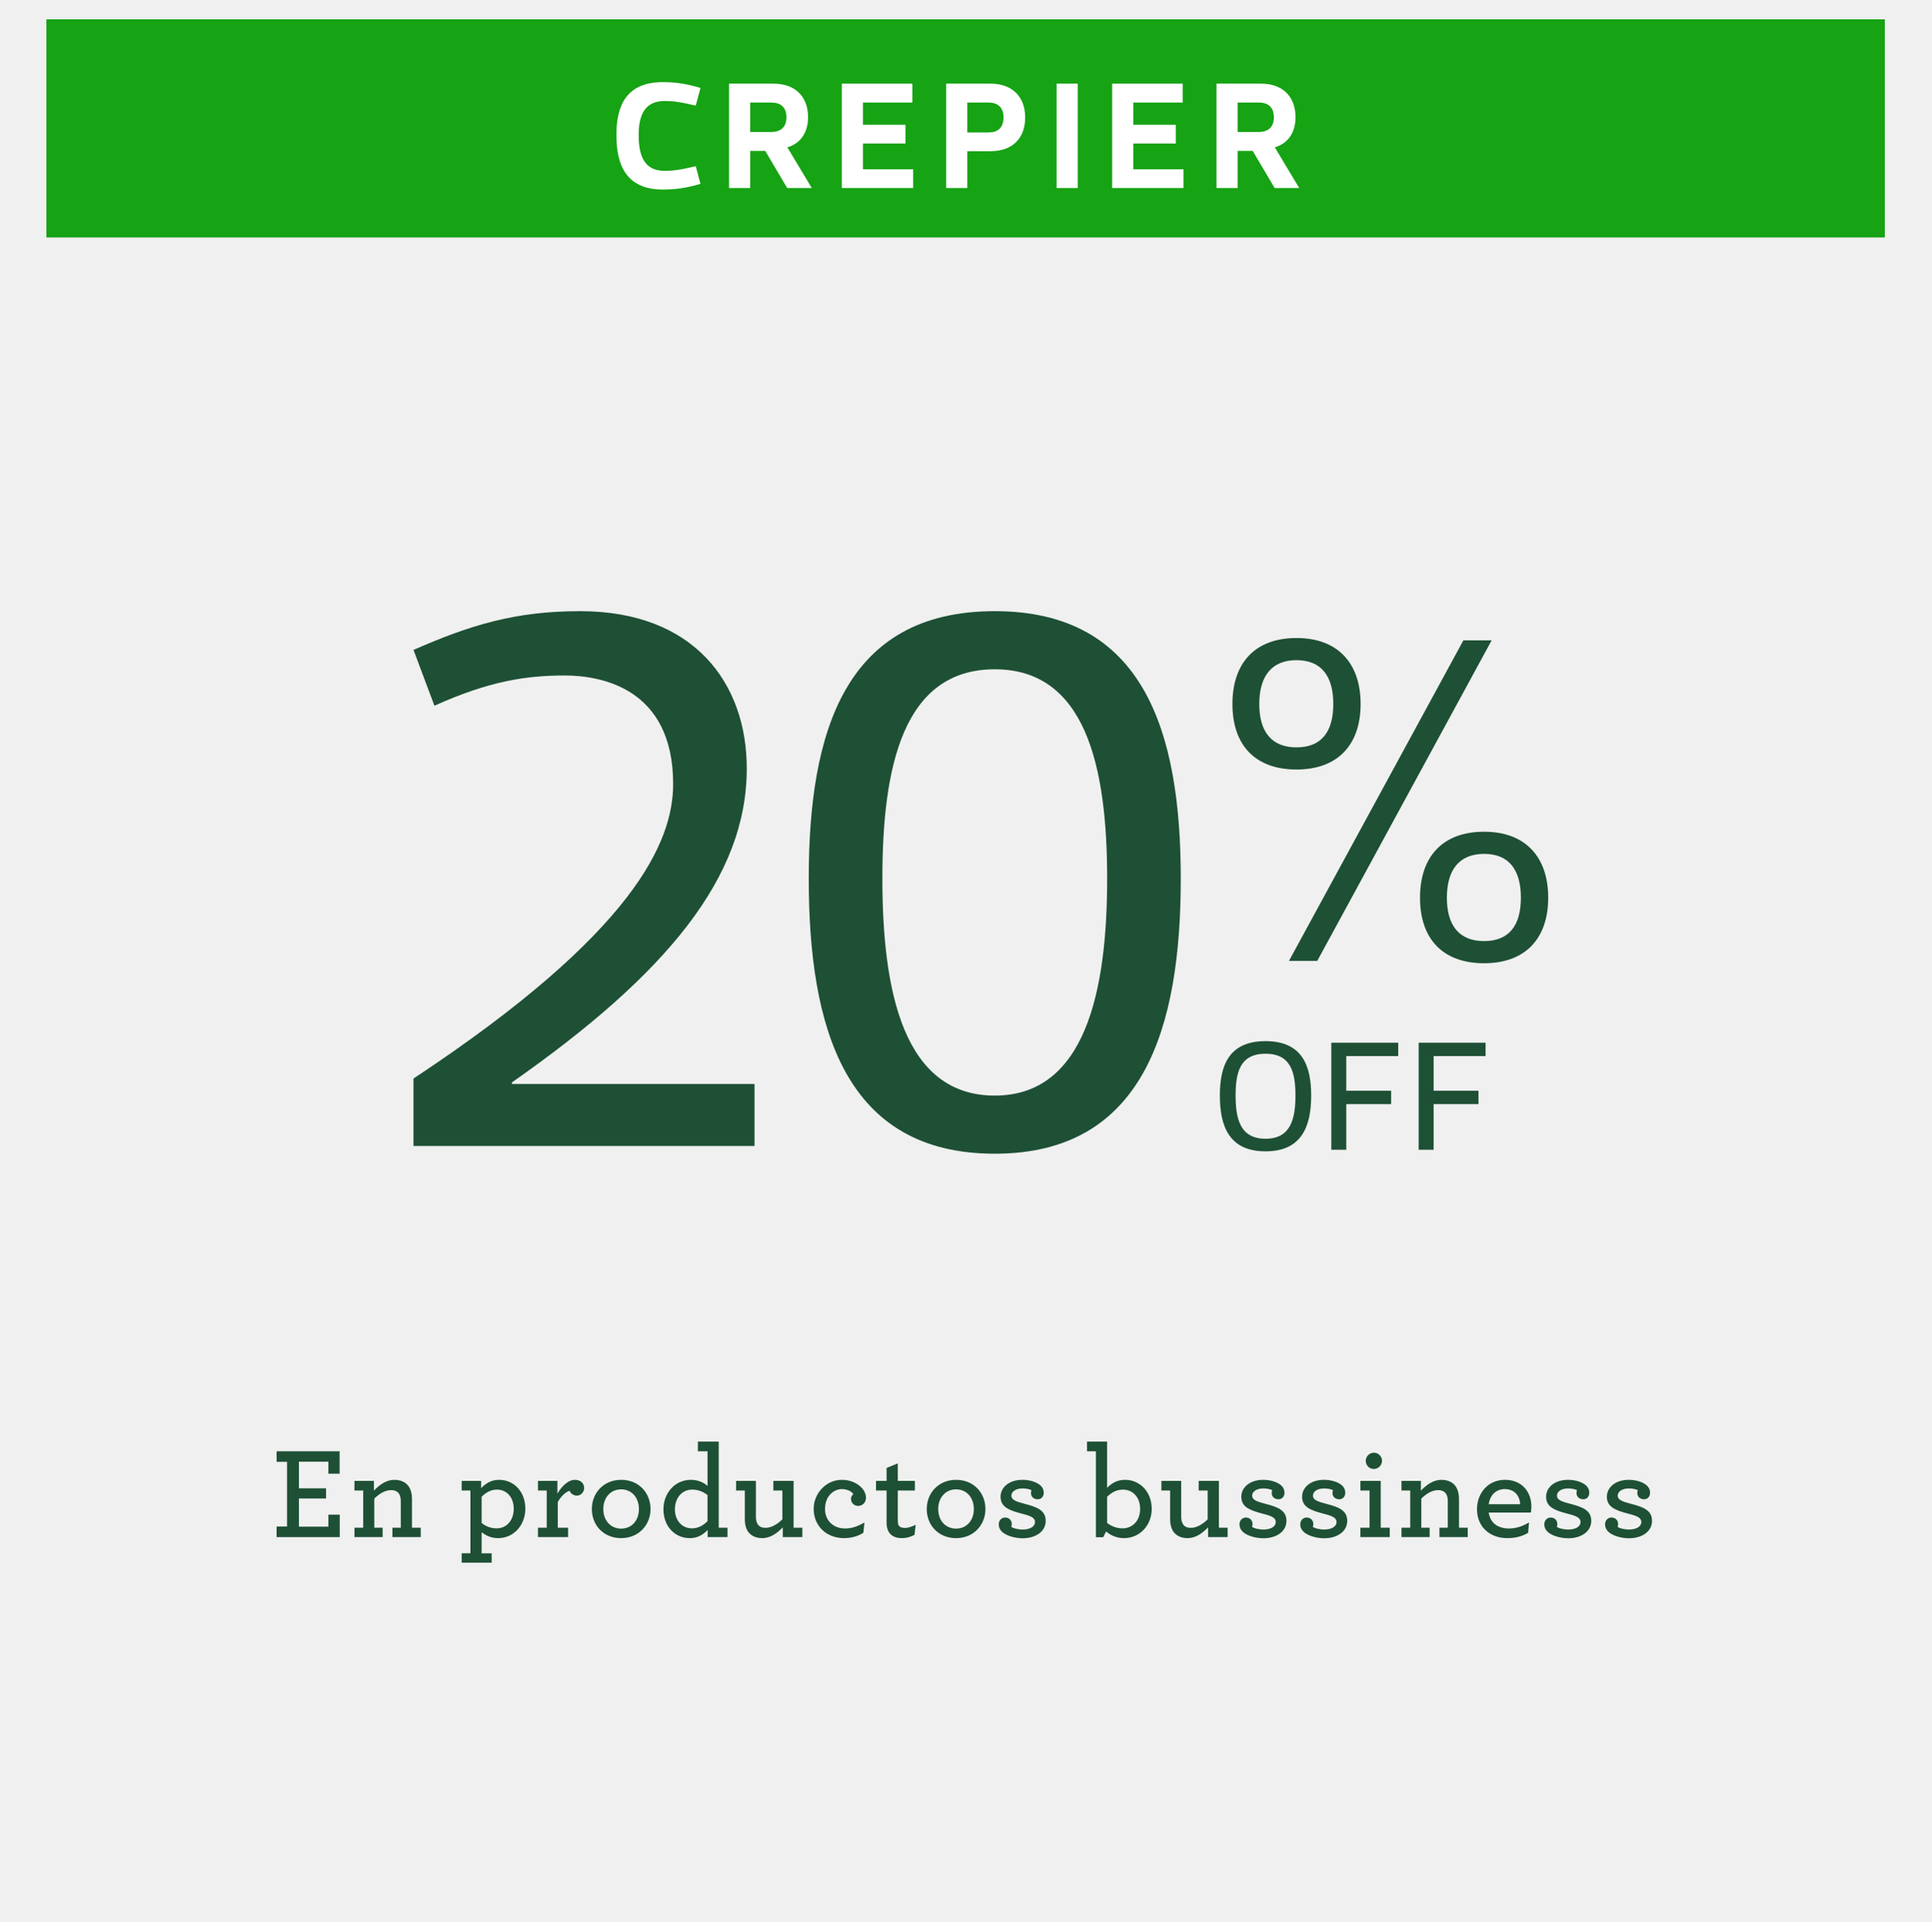
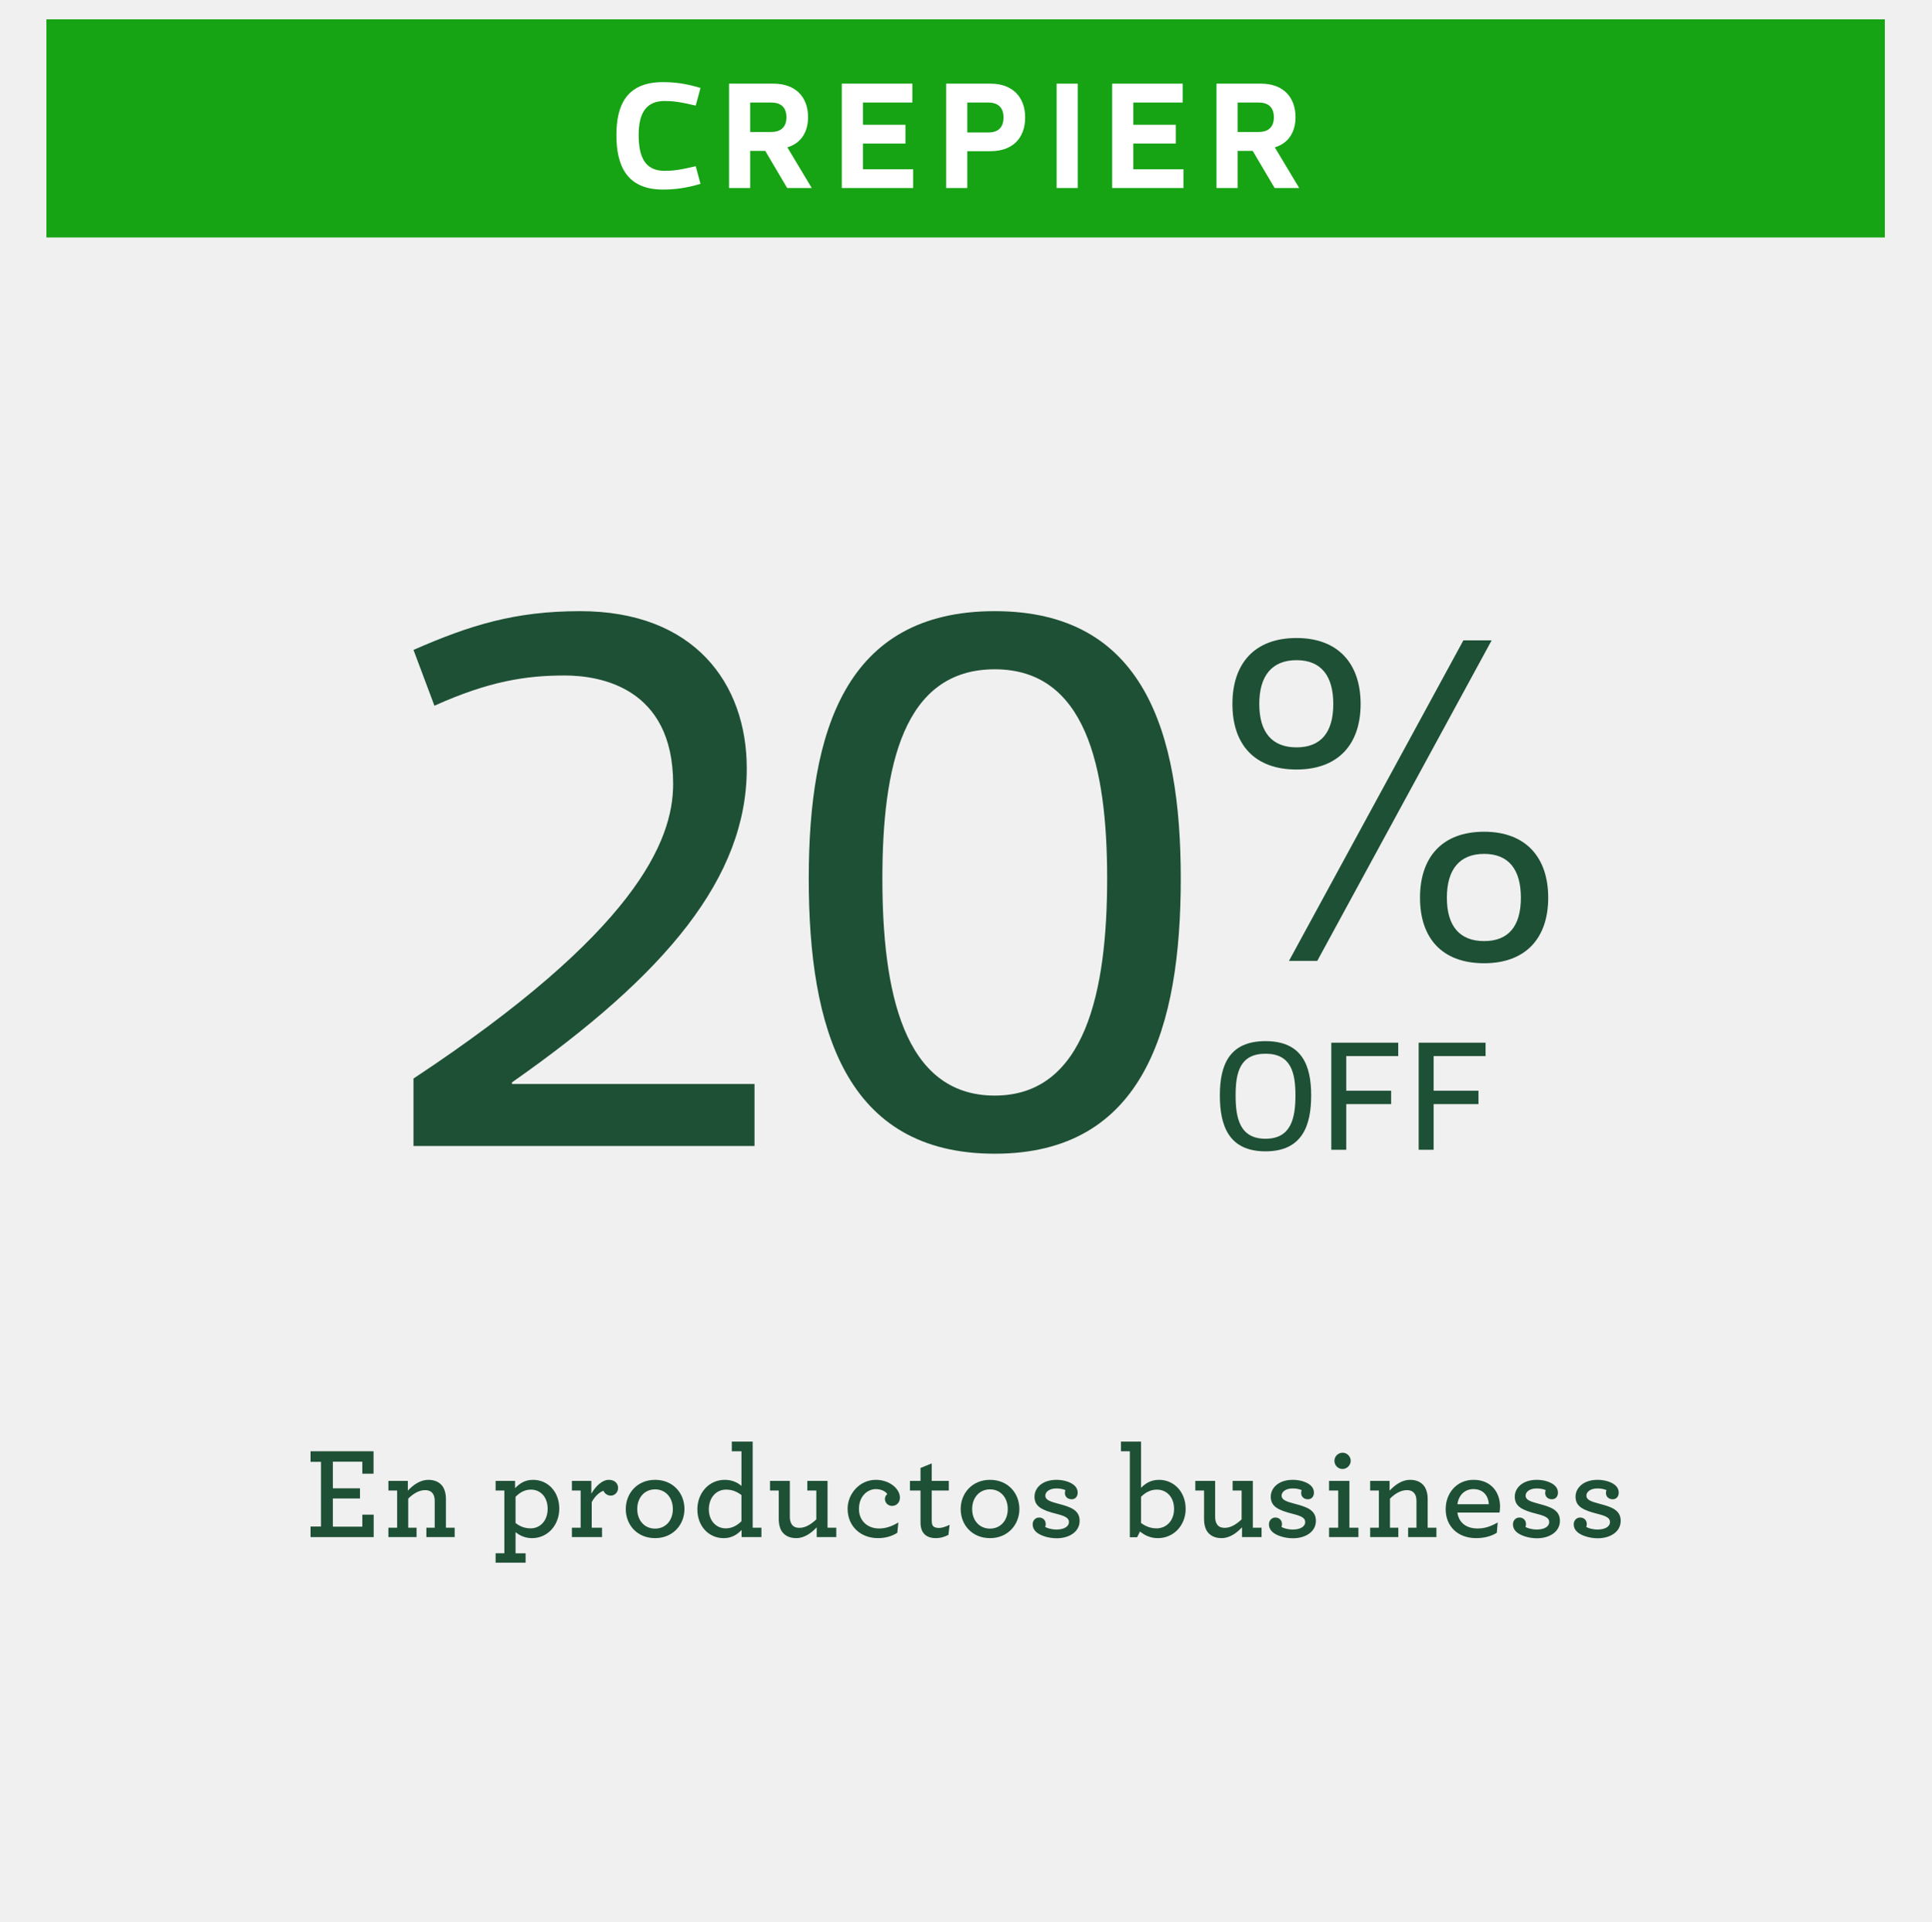
<svg xmlns="http://www.w3.org/2000/svg" version="1.1" id="Layer_1" x="0px" y="0px" width="266.333px" height="265px" viewBox="0 0 266.333 265" enable-background="new 0 0 266.333 265" xml:space="preserve">
  <g>
    <g>
-       <path fill="#1E5035" d="M169.962,97.086c0-5.59,3.055-9.101,8.84-9.101c5.721,0,8.84,3.51,8.84,9.101s-3.119,9.035-8.84,9.035    C173.016,106.121,169.962,102.676,169.962,97.086z M183.872,97.086c0-3.9-1.69-6.045-5.07-6.045c-3.381,0-5.135,2.145-5.135,6.045    c0,3.9,1.754,5.98,5.135,5.98C182.181,103.066,183.872,100.986,183.872,97.086z M181.661,132.512h-3.899l24.051-44.202h3.899    L181.661,132.512z M195.832,123.801c0-5.59,3.056-9.1,8.841-9.1c5.72,0,8.84,3.51,8.84,9.1c0,5.59-3.12,9.036-8.84,9.036    C198.887,132.837,195.832,129.392,195.832,123.801z M209.743,123.801c0-3.9-1.69-6.045-5.07-6.045    c-3.381,0-5.136,2.145-5.136,6.045c0,3.9,1.755,5.98,5.136,5.98C208.052,129.782,209.743,127.702,209.743,123.801z" />
+       <path fill="#1E5035" d="M169.962,97.086c0-5.59,3.055-9.101,8.84-9.101c5.721,0,8.84,3.51,8.84,9.101s-3.119,9.035-8.84,9.035    C173.016,106.121,169.962,102.676,169.962,97.086z M183.872,97.086c0-3.9-1.69-6.045-5.07-6.045c-3.381,0-5.135,2.145-5.135,6.045    s1.754,5.98,5.135,5.98C182.181,103.066,183.872,100.986,183.872,97.086z M181.661,132.512h-3.899l24.051-44.202h3.899    L181.661,132.512z M195.832,123.801c0-5.59,3.056-9.1,8.841-9.1c5.72,0,8.84,3.51,8.84,9.1c0,5.59-3.12,9.036-8.84,9.036    C198.887,132.837,195.832,129.392,195.832,123.801z M209.743,123.801c0-3.9-1.69-6.045-5.07-6.045    c-3.381,0-5.136,2.145-5.136,6.045s1.755,5.98,5.136,5.98C208.052,129.782,209.743,127.702,209.743,123.801z" />
      <path fill="#1E5035" d="M168.23,151.069c0-4.126,1.237-7.491,6.297-7.491c5.037,0,6.297,3.365,6.297,7.491    c0,4.19-1.26,7.708-6.297,7.708C169.467,158.777,168.23,155.259,168.23,151.069z M170.401,151.069    c0,3.148,0.586,5.971,4.126,5.971c3.518,0,4.126-2.822,4.126-5.971s-0.608-5.754-4.126-5.754    C170.987,145.315,170.401,147.921,170.401,151.069z" />
-       <path fill="#1E5035" d="M192.827,145.64h-7.166v4.777h6.188v1.846h-6.188v6.297h-2.062v-14.766h9.229V145.64z" />
-       <path fill="#1E5035" d="M204.874,145.64h-7.166v4.777h6.188v1.846h-6.188v6.297h-2.062v-14.766h9.229V145.64z" />
+       <path fill="#1E5035" d="M192.827,145.64h-7.166v4.777h6.188v1.846h-6.188v6.297h-2.062v-14.766h9.229v1.846H192.827z" />
+       <path fill="#1E5035" d="M204.874,145.64h-7.166v4.777h6.188v1.846h-6.188v6.297h-2.062v-14.766h9.229v1.846H204.874z" />
    </g>
    <rect x="6.4" y="2.666" fill="#16A314" width="253.534" height="30.082" />
    <g>
      <path fill="#FFFFFF" d="M91.42,11.325c1.714,0,3.217,0.212,5.185,0.805l-0.656,2.434c-2.265-0.529-3.174-0.635-4.296-0.635    c-2.667,0-3.577,1.842-3.577,4.698c0,3.069,0.91,4.932,3.577,4.932c1.122,0,2.031-0.106,4.296-0.635l0.656,2.434    c-1.968,0.571-3.471,0.783-5.185,0.783c-5.059,0-6.413-3.387-6.413-7.514C85.007,14.564,86.361,11.325,91.42,11.325z" />
-       <path fill="#FFFFFF" d="M108.559,25.929l-3.026-5.122h-2.074v5.122h-2.92V11.537h6.138c3.026,0,4.762,1.82,4.762,4.635    c0,1.947-0.91,3.577-2.857,4.148l3.365,5.608H108.559z M103.459,18.204h2.857c1.206,0,2.138-0.529,2.138-2.032    c0-1.46-0.868-2.031-2.096-2.031h-2.899V18.204z" />
-       <path fill="#FFFFFF" d="M125.826,14.141h-6.814v3.068h5.862v2.582h-5.862v3.556h6.921v2.582h-9.842V11.537h9.735V14.141z" />
-       <path fill="#FFFFFF" d="M133.4,20.85v5.079h-2.92V11.537h6.138c3.026,0,4.762,1.862,4.762,4.656c0,2.857-1.735,4.656-4.762,4.656    H133.4z M133.4,18.268h2.899c1.228,0,2.096-0.571,2.096-2.074c0-1.46-0.868-2.053-2.096-2.053H133.4V18.268z" />
+       <path fill="#FFFFFF" d="M108.559,25.929l-3.026-5.122h-2.074v5.122h-2.92V11.537h6.138c3.026,0,4.762,1.82,4.762,4.635    c0,1.947-0.91,3.577-2.857,4.148l3.365,5.608h-3.388V25.929z M103.459,18.204h2.857c1.206,0,2.138-0.529,2.138-2.032    c0-1.46-0.868-2.031-2.096-2.031h-2.899V18.204z" />
+       <path fill="#FFFFFF" d="M125.826,14.141h-6.814v3.068h5.862v2.582h-5.862v3.556h6.921v2.582h-9.842V11.537h9.735    C125.826,11.537,125.826,14.141,125.826,14.141z" />
+       <path fill="#FFFFFF" d="M133.4,20.85v5.079h-2.92V11.537h6.138c3.026,0,4.762,1.862,4.762,4.656c0,2.857-1.735,4.656-4.762,4.656    L133.4,20.85L133.4,20.85z M133.4,18.268h2.899c1.228,0,2.096-0.571,2.096-2.074c0-1.46-0.868-2.053-2.096-2.053H133.4V18.268z" />
      <path fill="#FFFFFF" d="M145.715,25.929V11.537h2.92v14.392H145.715z" />
-       <path fill="#FFFFFF" d="M163.11,14.141h-6.814v3.068h5.862v2.582h-5.862v3.556h6.921v2.582h-9.842V11.537h9.735V14.141z" />
-       <path fill="#FFFFFF" d="M175.785,25.929l-3.026-5.122h-2.074v5.122h-2.92V11.537h6.138c3.026,0,4.762,1.82,4.762,4.635    c0,1.947-0.91,3.577-2.857,4.148l3.365,5.608H175.785z M170.684,18.204h2.857c1.206,0,2.138-0.529,2.138-2.032    c0-1.46-0.868-2.031-2.096-2.031h-2.899V18.204z" />
+       <path fill="#FFFFFF" d="M163.11,14.141h-6.814v3.068h5.862v2.582h-5.862v3.556h6.921v2.582h-9.842V11.537h9.735L163.11,14.141    L163.11,14.141z" />
+       <path fill="#FFFFFF" d="M175.785,25.929l-3.026-5.122h-2.074v5.122h-2.92V11.537h6.138c3.026,0,4.762,1.82,4.762,4.635    c0,1.947-0.91,3.577-2.857,4.148l3.365,5.608h-3.388V25.929z M170.684,18.204h2.857c1.206,0,2.138-0.529,2.138-2.032    c0-1.46-0.868-2.031-2.096-2.031h-2.899V18.204z" />
    </g>
    <g>
-       <g>
-         <path fill="#1E5035" d="M38.146,210.518h1.439v-8.923h-1.439v-1.458h8.689v3.095h-1.547v-1.655h-4.065v3.67h3.742v1.403h-3.742     v3.886h4.065v-1.655h1.565v3.095h-8.708V210.518z" />
-         <path fill="#1E5035" d="M51.564,205.571c0.738-0.792,1.709-1.493,2.824-1.493c0.972,0,1.637,0.378,2.033,0.989     c0.252,0.432,0.396,0.972,0.396,1.619v3.994h1.206v1.295h-3.904v-1.295h1.151v-3.652c0-0.378-0.054-0.684-0.18-0.918     c-0.216-0.413-0.594-0.611-1.151-0.611c-0.845,0-1.655,0.504-2.321,1.17v4.012h1.151v1.295h-3.886v-1.295h1.206v-5.128h-1.206     v-1.331h2.681V205.571z" />
-         <path fill="#1E5035" d="M63.668,214.206h1.206v-8.653h-1.206v-1.331h2.681v1.008c0.648-0.666,1.367-1.151,2.483-1.151     c2.033,0,3.616,1.619,3.616,3.976c0,2.23-1.565,4.065-3.76,4.065c-0.881,0-1.655-0.323-2.267-0.827v2.914h1.385v1.296h-4.138     V214.206z M70.846,208.071c0-1.619-0.989-2.645-2.303-2.645c-0.881,0-1.547,0.414-2.123,0.99v3.615     c0.54,0.433,1.223,0.738,2.086,0.738C69.82,210.77,70.846,209.709,70.846,208.071z" />
-         <path fill="#1E5035" d="M80.558,205.211c0,0.558-0.45,1.044-0.99,1.044c-0.521,0-0.881-0.324-1.025-0.666     c-0.576,0.18-1.241,0.828-1.619,1.565v3.526h1.421v1.295H74.19v-1.295h1.206v-5.128H74.19v-1.331h2.681v1.764     c0.612-1.062,1.511-1.907,2.411-1.907C80.127,204.078,80.558,204.599,80.558,205.211z" />
-         <path fill="#1E5035" d="M81.619,208.107c0-2.177,1.583-4.029,4.048-4.029c2.464,0,4.047,1.835,4.047,4.029     c0,2.159-1.601,4.012-4.047,4.012C83.184,212.119,81.619,210.284,81.619,208.107z M88.113,208.107     c0-1.583-1.007-2.716-2.446-2.716c-1.458,0-2.465,1.133-2.465,2.716s1.007,2.699,2.465,2.699     C87.106,210.806,88.113,209.69,88.113,208.107z" />
-         <path fill="#1E5035" d="M91.493,208.143c0-2.213,1.565-4.065,3.778-4.065c0.972,0,1.781,0.359,2.303,0.846v-4.786h-1.331v-1.331     h2.878v11.874h1.206v1.295h-2.734v-0.989c-0.612,0.647-1.385,1.133-2.465,1.133C93.076,212.119,91.493,210.5,91.493,208.143z      M97.573,209.781v-3.599c-0.558-0.432-1.223-0.756-2.123-0.756c-1.331,0-2.356,1.062-2.375,2.699     c0,1.619,1.025,2.645,2.339,2.645C96.296,210.77,96.998,210.356,97.573,209.781z" />
-         <path fill="#1E5035" d="M103.076,211.093c-0.234-0.432-0.36-0.953-0.36-1.583v-3.958h-1.205v-1.331h2.734v4.947     c0,0.396,0.072,0.702,0.198,0.936c0.216,0.414,0.576,0.594,1.133,0.594c0.846,0,1.637-0.521,2.321-1.169v-3.977h-1.241v-1.331     h2.789v6.459h1.205v1.295h-2.698v-1.35c-0.738,0.792-1.709,1.493-2.825,1.493C104.138,212.119,103.472,211.723,103.076,211.093z" />
-         <path fill="#1E5035" d="M112.213,208.071c0-2.086,1.673-3.993,3.886-3.993c1.925,0,3.328,1.259,3.328,2.446     c0,0.684-0.468,1.151-1.097,1.151c-0.504,0-0.972-0.396-0.972-0.972c0-0.252,0.126-0.503,0.324-0.647     c-0.18-0.359-0.827-0.701-1.583-0.701c-1.043,0-2.321,0.881-2.321,2.752c0,1.602,1.169,2.681,2.771,2.681     c0.899,0,1.709-0.27,2.663-0.827l-0.144,1.421c-0.792,0.504-1.709,0.737-2.663,0.737     C113.994,212.119,112.213,210.465,112.213,208.071z" />
-         <path fill="#1E5035" d="M122.501,211.148c-0.144-0.307-0.234-0.702-0.234-1.134v-4.462h-1.457v-1.331h1.457v-1.781l1.547-0.629     v2.41h2.356v1.331h-2.356v4.192c0,0.252,0.036,0.432,0.108,0.594c0.144,0.252,0.432,0.377,0.881,0.377     c0.468,0,1.025-0.216,1.475-0.432l-0.162,1.386c-0.45,0.233-1.025,0.449-1.745,0.449     C123.509,212.119,122.843,211.813,122.501,211.148z" />
-         <path fill="#1E5035" d="M127.807,208.107c0-2.177,1.583-4.029,4.048-4.029c2.464,0,4.047,1.835,4.047,4.029     c0,2.159-1.601,4.012-4.047,4.012C129.372,212.119,127.807,210.284,127.807,208.107z M134.301,208.107     c0-1.583-1.007-2.716-2.446-2.716c-1.458,0-2.465,1.133-2.465,2.716s1.007,2.699,2.465,2.699     C133.294,210.806,134.301,209.69,134.301,208.107z" />
-         <path fill="#1E5035" d="M143.114,206.758c-0.539,0-0.936-0.342-0.936-0.864c0-0.126,0.019-0.27,0.072-0.396     c-0.306-0.144-0.756-0.233-1.241-0.233c-0.989,0-1.529,0.485-1.529,0.989c0,0.575,0.594,0.81,1.835,1.133     c1.674,0.433,2.896,0.882,2.896,2.339c0,1.548-1.475,2.411-3.166,2.411c-1.17,0-2.357-0.396-2.879-0.918     c-0.287-0.287-0.432-0.611-0.432-1.007c0-0.504,0.359-0.936,0.882-0.936c0.503,0,0.917,0.342,0.917,0.899     c0,0.144-0.018,0.27-0.072,0.396c0.289,0.18,0.864,0.36,1.584,0.36c0.936,0,1.691-0.36,1.691-1.044     c0-0.558-0.559-0.827-1.709-1.115c-1.979-0.504-3.041-0.989-3.041-2.375c0-1.188,1.062-2.32,3.041-2.32     c1.007,0,2.014,0.323,2.518,0.827c0.27,0.271,0.396,0.594,0.396,0.936C143.942,206.398,143.6,206.758,143.114,206.758z" />
-         <path fill="#1E5035" d="M152.538,211.202l-0.396,0.791h-1.007v-11.855h-1.225v-1.331h2.771v6.369     c0.611-0.612,1.35-1.098,2.482-1.098c2.033,0,3.67,1.637,3.67,4.012c0,2.23-1.619,4.029-3.832,4.029     C154.013,212.119,153.204,211.759,152.538,211.202z M157.233,208.09c0-1.638-1.025-2.663-2.375-2.663     c-0.881,0-1.601,0.414-2.176,0.99v3.615c0.558,0.414,1.259,0.738,2.141,0.738C156.135,210.77,157.233,209.762,157.233,208.09z" />
-         <path fill="#1E5035" d="M161.729,211.093c-0.234-0.432-0.36-0.953-0.36-1.583v-3.958h-1.205v-1.331h2.734v4.947     c0,0.396,0.071,0.702,0.198,0.936c0.215,0.414,0.575,0.594,1.133,0.594c0.846,0,1.637-0.521,2.32-1.169v-3.977h-1.24v-1.331     h2.788v6.459h1.205v1.295h-2.698v-1.35c-0.738,0.792-1.709,1.493-2.824,1.493C162.79,212.119,162.125,211.723,161.729,211.093z" />
-         <path fill="#1E5035" d="M176.317,206.758c-0.541,0-0.936-0.342-0.936-0.864c0-0.126,0.018-0.27,0.071-0.396     c-0.306-0.144-0.755-0.233-1.241-0.233c-0.99,0-1.529,0.485-1.529,0.989c0,0.575,0.594,0.81,1.835,1.133     c1.673,0.433,2.896,0.882,2.896,2.339c0,1.548-1.476,2.411-3.166,2.411c-1.169,0-2.356-0.396-2.878-0.918     c-0.289-0.287-0.433-0.611-0.433-1.007c0-0.504,0.36-0.936,0.882-0.936c0.504,0,0.918,0.342,0.918,0.899     c0,0.144-0.019,0.27-0.072,0.396c0.287,0.18,0.863,0.36,1.583,0.36c0.935,0,1.69-0.36,1.69-1.044     c0-0.558-0.557-0.827-1.709-1.115c-1.979-0.504-3.04-0.989-3.04-2.375c0-1.188,1.062-2.32,3.04-2.32     c1.008,0,2.016,0.323,2.52,0.827c0.27,0.271,0.395,0.594,0.395,0.936C177.143,206.398,176.801,206.758,176.317,206.758z" />
-         <path fill="#1E5035" d="M184.698,206.758c-0.539,0-0.936-0.342-0.936-0.864c0-0.126,0.019-0.27,0.072-0.396     c-0.306-0.144-0.756-0.233-1.241-0.233c-0.989,0-1.529,0.485-1.529,0.989c0,0.575,0.594,0.81,1.835,1.133     c1.674,0.433,2.896,0.882,2.896,2.339c0,1.548-1.475,2.411-3.166,2.411c-1.17,0-2.357-0.396-2.879-0.918     c-0.287-0.287-0.432-0.611-0.432-1.007c0-0.504,0.359-0.936,0.882-0.936c0.503,0,0.917,0.342,0.917,0.899     c0,0.144-0.018,0.27-0.072,0.396c0.289,0.18,0.864,0.36,1.584,0.36c0.936,0,1.691-0.36,1.691-1.044     c0-0.558-0.559-0.827-1.709-1.115c-1.979-0.504-3.041-0.989-3.041-2.375c0-1.188,1.062-2.32,3.041-2.32     c1.007,0,2.014,0.323,2.518,0.827c0.27,0.271,0.396,0.594,0.396,0.936C185.526,206.398,185.184,206.758,184.698,206.758z" />
-         <path fill="#1E5035" d="M187.61,210.68h1.26v-5.128h-1.26v-1.331h2.807v6.459h1.242v1.295h-4.049V210.68z M188.348,201.451     c0-0.611,0.521-1.115,1.133-1.115c0.594,0,1.115,0.504,1.115,1.115c0,0.63-0.539,1.134-1.133,1.134     C188.852,202.585,188.348,202.081,188.348,201.451z" />
-         <path fill="#1E5035" d="M195.957,205.571c0.737-0.792,1.709-1.493,2.824-1.493c0.972,0,1.638,0.378,2.033,0.989     c0.252,0.432,0.396,0.972,0.396,1.619v3.994h1.205v1.295h-3.903v-1.295h1.151v-3.652c0-0.378-0.055-0.684-0.18-0.918     c-0.217-0.413-0.594-0.611-1.152-0.611c-0.845,0-1.654,0.504-2.32,1.17v4.012h1.151v1.295h-3.886v-1.295h1.205v-5.128h-1.205     v-1.331h2.681V205.571z" />
-         <path fill="#1E5035" d="M205.309,208.593c0.216,1.475,1.295,2.194,2.807,2.194c0.989,0,1.835-0.306,2.752-0.827l-0.125,1.421     c-0.811,0.504-1.8,0.737-2.861,0.737c-2.5,0-4.191-1.619-4.191-3.993c0-2.177,1.493-4.048,3.85-4.048     c2.393,0,3.652,1.709,3.652,3.688c0,0.288-0.036,0.594-0.072,0.828H205.309z M205.309,207.442h4.336     c-0.072-1.241-0.828-2.087-2.141-2.087C206.461,205.355,205.507,206.039,205.309,207.442z" />
-         <path fill="#1E5035" d="M218.35,206.758c-0.54,0-0.936-0.342-0.936-0.864c0-0.126,0.018-0.27,0.072-0.396     c-0.307-0.144-0.756-0.233-1.242-0.233c-0.989,0-1.529,0.485-1.529,0.989c0,0.575,0.594,0.81,1.836,1.133     c1.673,0.433,2.896,0.882,2.896,2.339c0,1.548-1.476,2.411-3.166,2.411c-1.17,0-2.357-0.396-2.879-0.918     c-0.288-0.287-0.432-0.611-0.432-1.007c0-0.504,0.359-0.936,0.881-0.936c0.504,0,0.918,0.342,0.918,0.899     c0,0.144-0.018,0.27-0.072,0.396c0.288,0.18,0.863,0.36,1.584,0.36c0.935,0,1.69-0.36,1.69-1.044     c0-0.558-0.558-0.827-1.709-1.115c-1.979-0.504-3.04-0.989-3.04-2.375c0-1.188,1.061-2.32,3.04-2.32     c1.007,0,2.015,0.323,2.519,0.827c0.27,0.271,0.396,0.594,0.396,0.936C219.177,206.398,218.836,206.758,218.35,206.758z" />
-         <path fill="#1E5035" d="M226.732,206.758c-0.54,0-0.936-0.342-0.936-0.864c0-0.126,0.019-0.27,0.071-0.396     c-0.305-0.144-0.755-0.233-1.24-0.233c-0.99,0-1.529,0.485-1.529,0.989c0,0.575,0.594,0.81,1.834,1.133     c1.674,0.433,2.896,0.882,2.896,2.339c0,1.548-1.475,2.411-3.166,2.411c-1.169,0-2.356-0.396-2.878-0.918     c-0.288-0.287-0.433-0.611-0.433-1.007c0-0.504,0.36-0.936,0.883-0.936c0.503,0,0.917,0.342,0.917,0.899     c0,0.144-0.019,0.27-0.072,0.396c0.288,0.18,0.864,0.36,1.583,0.36c0.936,0,1.691-0.36,1.691-1.044     c0-0.558-0.558-0.827-1.709-1.115c-1.979-0.504-3.041-0.989-3.041-2.375c0-1.188,1.062-2.32,3.041-2.32     c1.008,0,2.015,0.323,2.519,0.827c0.27,0.271,0.396,0.594,0.396,0.936C227.559,206.398,227.217,206.758,226.732,206.758z" />
-       </g>
+       <path fill="#1E5035" d="M42.826,210.518h1.439v-8.923h-1.439v-1.458h8.689v3.095h-1.547v-1.655h-4.065v3.67h3.742v1.403h-3.742    v3.886h4.065v-1.655h1.565v3.095h-8.708v-1.458H42.826z" />
+       <path fill="#1E5035" d="M56.244,205.571c0.738-0.792,1.709-1.493,2.824-1.493c0.972,0,1.637,0.378,2.033,0.989    c0.252,0.432,0.396,0.972,0.396,1.619v3.994h1.206v1.295h-3.904v-1.295h1.151v-3.652c0-0.378-0.054-0.684-0.18-0.918    c-0.216-0.413-0.594-0.611-1.151-0.611c-0.845,0-1.655,0.504-2.321,1.17v4.012h1.151v1.295h-3.886v-1.295h1.206v-5.128h-1.206    v-1.331h2.681C56.244,204.222,56.244,205.571,56.244,205.571z" />
+       <path fill="#1E5035" d="M68.348,214.206h1.206v-8.653h-1.206v-1.331h2.681v1.008c0.648-0.666,1.367-1.151,2.483-1.151    c2.033,0,3.616,1.619,3.616,3.976c0,2.23-1.565,4.065-3.76,4.065c-0.881,0-1.655-0.323-2.267-0.827v2.914h1.385v1.296h-4.138    V214.206z M75.526,208.071c0-1.619-0.989-2.645-2.303-2.645c-0.881,0-1.547,0.414-2.123,0.99v3.615    c0.54,0.433,1.223,0.738,2.086,0.738C74.5,210.77,75.526,209.709,75.526,208.071z" />
+       <path fill="#1E5035" d="M85.238,205.211c0,0.558-0.45,1.044-0.99,1.044c-0.521,0-0.881-0.324-1.025-0.666    c-0.576,0.18-1.241,0.828-1.619,1.565v3.526h1.421v1.295H78.87v-1.295h1.206v-5.128H78.87v-1.331h2.681v1.764    c0.612-1.062,1.511-1.907,2.411-1.907C84.807,204.078,85.238,204.599,85.238,205.211z" />
+       <path fill="#1E5035" d="M86.299,208.107c0-2.177,1.583-4.029,4.048-4.029c2.464,0,4.047,1.835,4.047,4.029    c0,2.159-1.601,4.012-4.047,4.012C87.864,212.119,86.299,210.284,86.299,208.107z M92.793,208.107    c0-1.583-1.007-2.716-2.446-2.716c-1.458,0-2.465,1.133-2.465,2.716s1.007,2.699,2.465,2.699    C91.786,210.806,92.793,209.69,92.793,208.107z" />
+       <path fill="#1E5035" d="M96.173,208.143c0-2.213,1.565-4.065,3.778-4.065c0.972,0,1.781,0.359,2.303,0.846v-4.786h-1.331v-1.331    h2.878v11.874h1.206v1.295h-2.734v-0.989c-0.612,0.647-1.385,1.133-2.465,1.133C97.756,212.119,96.173,210.5,96.173,208.143z     M102.253,209.781v-3.599c-0.558-0.432-1.223-0.756-2.123-0.756c-1.331,0-2.356,1.062-2.375,2.699    c0,1.619,1.025,2.645,2.339,2.645C100.976,210.77,101.678,210.356,102.253,209.781z" />
+       <path fill="#1E5035" d="M107.756,211.093c-0.234-0.432-0.36-0.953-0.36-1.583v-3.958h-1.205v-1.331h2.734v4.947    c0,0.396,0.072,0.702,0.198,0.936c0.216,0.414,0.576,0.594,1.133,0.594c0.846,0,1.637-0.521,2.321-1.169v-3.977h-1.241v-1.331    h2.789v6.459h1.205v1.295h-2.698v-1.35c-0.738,0.792-1.709,1.493-2.825,1.493C108.818,212.119,108.152,211.723,107.756,211.093z" />
+       <path fill="#1E5035" d="M116.893,208.071c0-2.086,1.673-3.993,3.886-3.993c1.925,0,3.328,1.259,3.328,2.446    c0,0.684-0.468,1.151-1.097,1.151c-0.504,0-0.972-0.396-0.972-0.972c0-0.252,0.126-0.503,0.324-0.647    c-0.18-0.359-0.827-0.701-1.583-0.701c-1.043,0-2.321,0.881-2.321,2.752c0,1.602,1.169,2.681,2.771,2.681    c0.899,0,1.709-0.27,2.663-0.827l-0.144,1.421c-0.792,0.504-1.709,0.737-2.663,0.737    C118.674,212.119,116.893,210.465,116.893,208.071z" />
+       <path fill="#1E5035" d="M127.181,211.148c-0.144-0.307-0.234-0.702-0.234-1.134v-4.462h-1.457v-1.331h1.457v-1.781l1.547-0.629    v2.41h2.356v1.331h-2.356v4.192c0,0.252,0.036,0.432,0.108,0.594c0.144,0.252,0.432,0.377,0.881,0.377    c0.468,0,1.025-0.216,1.475-0.432l-0.162,1.386c-0.45,0.233-1.025,0.449-1.745,0.449    C128.189,212.119,127.523,211.813,127.181,211.148z" />
+       <path fill="#1E5035" d="M132.487,208.107c0-2.177,1.583-4.029,4.048-4.029c2.464,0,4.047,1.835,4.047,4.029    c0,2.159-1.601,4.012-4.047,4.012C134.052,212.119,132.487,210.284,132.487,208.107z M138.981,208.107    c0-1.583-1.007-2.716-2.446-2.716c-1.458,0-2.465,1.133-2.465,2.716s1.007,2.699,2.465,2.699    C137.974,210.806,138.981,209.69,138.981,208.107z" />
+       <path fill="#1E5035" d="M147.794,206.758c-0.539,0-0.936-0.342-0.936-0.864c0-0.126,0.019-0.27,0.072-0.396    c-0.306-0.144-0.756-0.233-1.241-0.233c-0.989,0-1.529,0.485-1.529,0.989c0,0.575,0.594,0.81,1.835,1.133    c1.674,0.433,2.896,0.882,2.896,2.339c0,1.548-1.475,2.411-3.166,2.411c-1.17,0-2.357-0.396-2.879-0.918    c-0.287-0.287-0.432-0.611-0.432-1.007c0-0.504,0.359-0.936,0.882-0.936c0.503,0,0.917,0.342,0.917,0.899    c0,0.144-0.018,0.27-0.072,0.396c0.289,0.18,0.864,0.36,1.584,0.36c0.936,0,1.691-0.36,1.691-1.044    c0-0.558-0.559-0.827-1.709-1.115c-1.979-0.504-3.041-0.989-3.041-2.375c0-1.188,1.062-2.32,3.041-2.32    c1.007,0,2.014,0.323,2.518,0.827c0.27,0.271,0.396,0.594,0.396,0.936C148.622,206.398,148.28,206.758,147.794,206.758z" />
+       <path fill="#1E5035" d="M157.218,211.202l-0.396,0.791h-1.007v-11.855h-1.225v-1.331h2.771v6.369    c0.611-0.612,1.35-1.098,2.482-1.098c2.033,0,3.67,1.637,3.67,4.012c0,2.23-1.619,4.029-3.832,4.029    C158.693,212.119,157.884,211.759,157.218,211.202z M161.913,208.09c0-1.638-1.025-2.663-2.375-2.663    c-0.881,0-1.601,0.414-2.176,0.99v3.615c0.558,0.414,1.259,0.738,2.141,0.738C160.815,210.77,161.913,209.762,161.913,208.09z" />
+       <path fill="#1E5035" d="M166.409,211.093c-0.234-0.432-0.36-0.953-0.36-1.583v-3.958h-1.205v-1.331h2.734v4.947    c0,0.396,0.071,0.702,0.198,0.936c0.215,0.414,0.575,0.594,1.133,0.594c0.846,0,1.637-0.521,2.32-1.169v-3.977h-1.24v-1.331h2.788    v6.459h1.205v1.295h-2.698v-1.35c-0.738,0.792-1.709,1.493-2.824,1.493C167.47,212.119,166.805,211.723,166.409,211.093z" />
+       <path fill="#1E5035" d="M180.378,206.758c-0.539,0-0.936-0.342-0.936-0.864c0-0.126,0.019-0.27,0.072-0.396    c-0.306-0.144-0.756-0.233-1.241-0.233c-0.989,0-1.529,0.485-1.529,0.989c0,0.575,0.594,0.81,1.835,1.133    c1.674,0.433,2.896,0.882,2.896,2.339c0,1.548-1.475,2.411-3.166,2.411c-1.17,0-2.357-0.396-2.879-0.918    c-0.287-0.287-0.432-0.611-0.432-1.007c0-0.504,0.359-0.936,0.882-0.936c0.503,0,0.917,0.342,0.917,0.899    c0,0.144-0.018,0.27-0.072,0.396c0.289,0.18,0.864,0.36,1.584,0.36c0.936,0,1.691-0.36,1.691-1.044    c0-0.558-0.559-0.827-1.709-1.115c-1.979-0.504-3.041-0.989-3.041-2.375c0-1.188,1.062-2.32,3.041-2.32    c1.007,0,2.014,0.323,2.518,0.827c0.27,0.271,0.396,0.594,0.396,0.936C181.206,206.398,180.864,206.758,180.378,206.758z" />
+       <path fill="#1E5035" d="M183.29,210.68h1.26v-5.128h-1.26v-1.331h2.807v6.459h1.242v1.295h-4.049L183.29,210.68L183.29,210.68z     M184.028,201.451c0-0.611,0.521-1.115,1.133-1.115c0.594,0,1.115,0.504,1.115,1.115c0,0.63-0.539,1.134-1.133,1.134    C184.532,202.585,184.028,202.081,184.028,201.451z" />
+       <path fill="#1E5035" d="M191.637,205.571c0.737-0.792,1.709-1.493,2.824-1.493c0.972,0,1.638,0.378,2.033,0.989    c0.252,0.432,0.396,0.972,0.396,1.619v3.994h1.205v1.295h-3.903v-1.295h1.151v-3.652c0-0.378-0.055-0.684-0.18-0.918    c-0.217-0.413-0.594-0.611-1.152-0.611c-0.845,0-1.654,0.504-2.32,1.17v4.012h1.151v1.295h-3.886v-1.295h1.205v-5.128h-1.205    v-1.331h2.681L191.637,205.571L191.637,205.571z" />
+       <path fill="#1E5035" d="M200.989,208.593c0.216,1.475,1.295,2.194,2.807,2.194c0.989,0,1.835-0.306,2.752-0.827l-0.125,1.421    c-0.811,0.504-1.8,0.737-2.861,0.737c-2.5,0-4.191-1.619-4.191-3.993c0-2.177,1.493-4.048,3.85-4.048    c2.393,0,3.652,1.709,3.652,3.688c0,0.288-0.036,0.594-0.072,0.828L200.989,208.593L200.989,208.593z M200.989,207.442h4.336    c-0.072-1.241-0.828-2.087-2.141-2.087C202.141,205.355,201.187,206.039,200.989,207.442z" />
+       <path fill="#1E5035" d="M214.03,206.758c-0.54,0-0.936-0.342-0.936-0.864c0-0.126,0.018-0.27,0.072-0.396    c-0.307-0.144-0.756-0.233-1.242-0.233c-0.989,0-1.529,0.485-1.529,0.989c0,0.575,0.594,0.81,1.836,1.133    c1.673,0.433,2.896,0.882,2.896,2.339c0,1.548-1.476,2.411-3.166,2.411c-1.17,0-2.357-0.396-2.879-0.918    c-0.288-0.287-0.432-0.611-0.432-1.007c0-0.504,0.359-0.936,0.881-0.936c0.504,0,0.918,0.342,0.918,0.899    c0,0.144-0.018,0.27-0.072,0.396c0.288,0.18,0.863,0.36,1.584,0.36c0.935,0,1.69-0.36,1.69-1.044c0-0.558-0.558-0.827-1.709-1.115    c-1.979-0.504-3.04-0.989-3.04-2.375c0-1.188,1.061-2.32,3.04-2.32c1.007,0,2.015,0.323,2.519,0.827    c0.27,0.271,0.396,0.594,0.396,0.936C214.857,206.398,214.516,206.758,214.03,206.758z" />
+       <path fill="#1E5035" d="M222.412,206.758c-0.54,0-0.936-0.342-0.936-0.864c0-0.126,0.019-0.27,0.071-0.396    c-0.305-0.144-0.755-0.233-1.24-0.233c-0.99,0-1.529,0.485-1.529,0.989c0,0.575,0.594,0.81,1.834,1.133    c1.674,0.433,2.896,0.882,2.896,2.339c0,1.548-1.475,2.411-3.166,2.411c-1.169,0-2.356-0.396-2.878-0.918    c-0.288-0.287-0.433-0.611-0.433-1.007c0-0.504,0.36-0.936,0.883-0.936c0.503,0,0.917,0.342,0.917,0.899    c0,0.144-0.019,0.27-0.072,0.396c0.288,0.18,0.864,0.36,1.583,0.36c0.936,0,1.691-0.36,1.691-1.044    c0-0.558-0.558-0.827-1.709-1.115c-1.979-0.504-3.041-0.989-3.041-2.375c0-1.188,1.062-2.32,3.041-2.32    c1.008,0,2.015,0.323,2.519,0.827c0.27,0.271,0.396,0.594,0.396,0.936C223.239,206.398,222.897,206.758,222.412,206.758z" />
    </g>
    <g>
      <g>
        <g>
          <path fill="#1E5035" d="M59.91,97.323l-2.886-7.696c7.803-3.421,14.002-5.345,22.981-5.345c15.712,0,22.981,9.94,22.981,21.698      c0,14.965-11.01,28.325-32.387,43.29v0.214h33.456v8.551H57.024v-9.299c30.57-20.202,35.807-32.708,35.807-40.618      c0-13.36-10.154-14.964-14.964-14.964C72.63,93.154,67.499,93.903,59.91,97.323z" />
          <path fill="#1E5035" d="M111.533,121.159c0-20.309,5.023-36.877,25.653-36.877c20.522,0,25.653,16.568,25.653,36.877      c0,20.628-5.131,37.945-25.653,37.945C116.557,159.104,111.533,141.788,111.533,121.159z M121.688,121.159      c0,15.498,2.886,29.928,15.499,29.928c12.506,0,15.499-14.43,15.499-29.928c0-15.499-2.993-28.86-15.499-28.86      C124.573,92.299,121.688,105.66,121.688,121.159z" />
        </g>
      </g>
    </g>
  </g>
-   <g>
- </g>
-   <g>
- </g>
-   <g>
- </g>
-   <g>
- </g>
-   <g>
- </g>
-   <g>
- </g>
-   <g>
- </g>
-   <g>
- </g>
-   <g>
- </g>
-   <g>
- </g>
-   <g>
- </g>
-   <g>
- </g>
-   <g>
- </g>
-   <g>
- </g>
-   <g>
- </g>
</svg>
